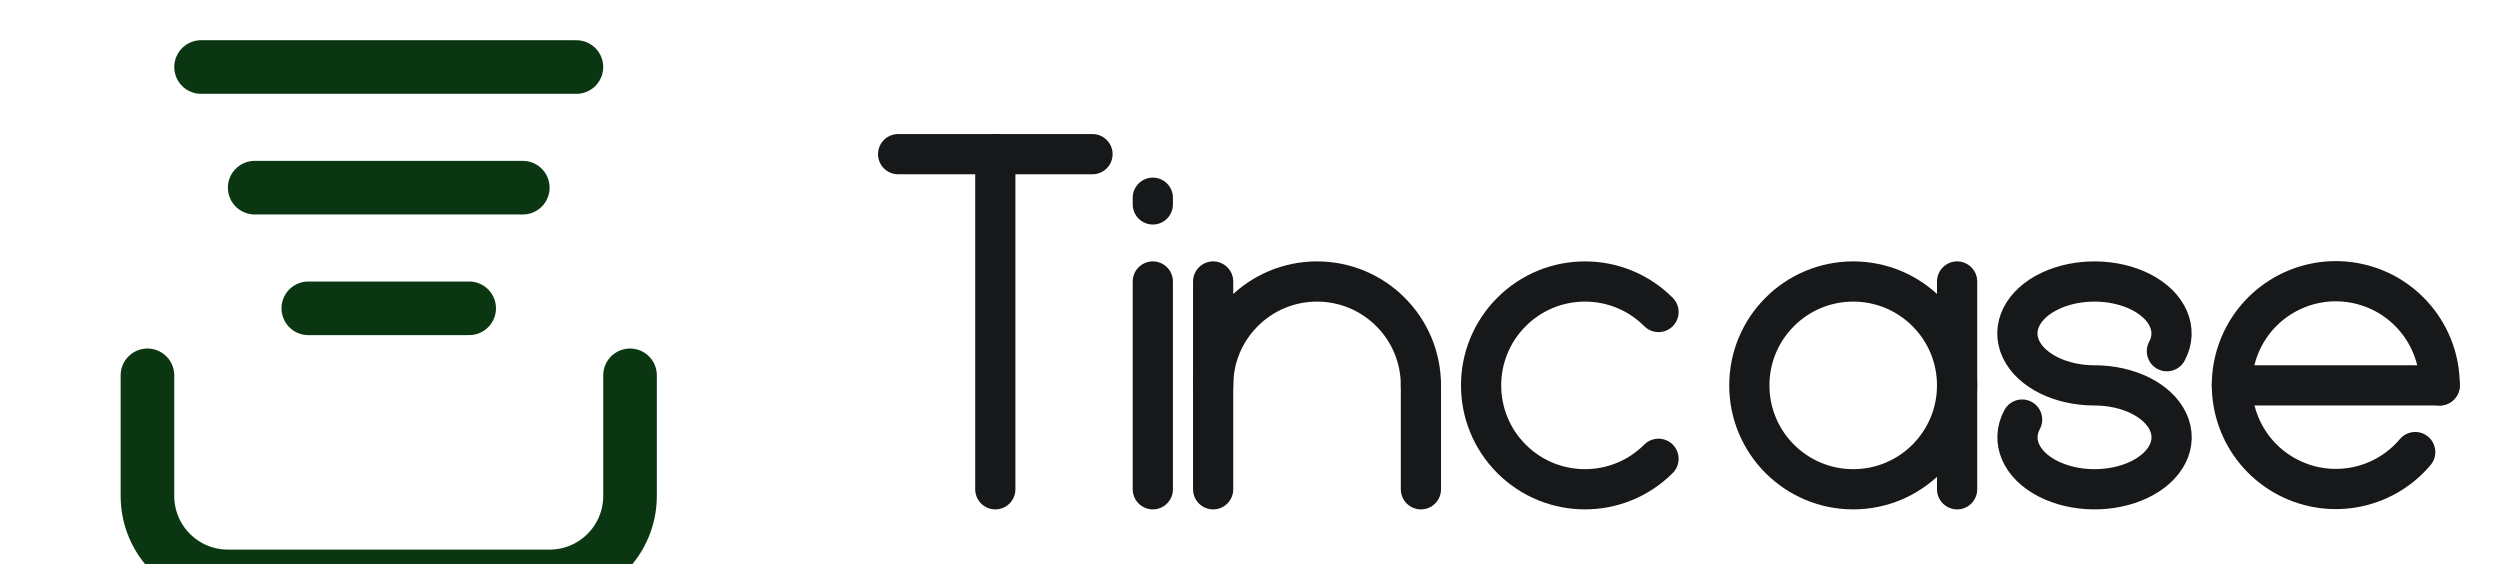
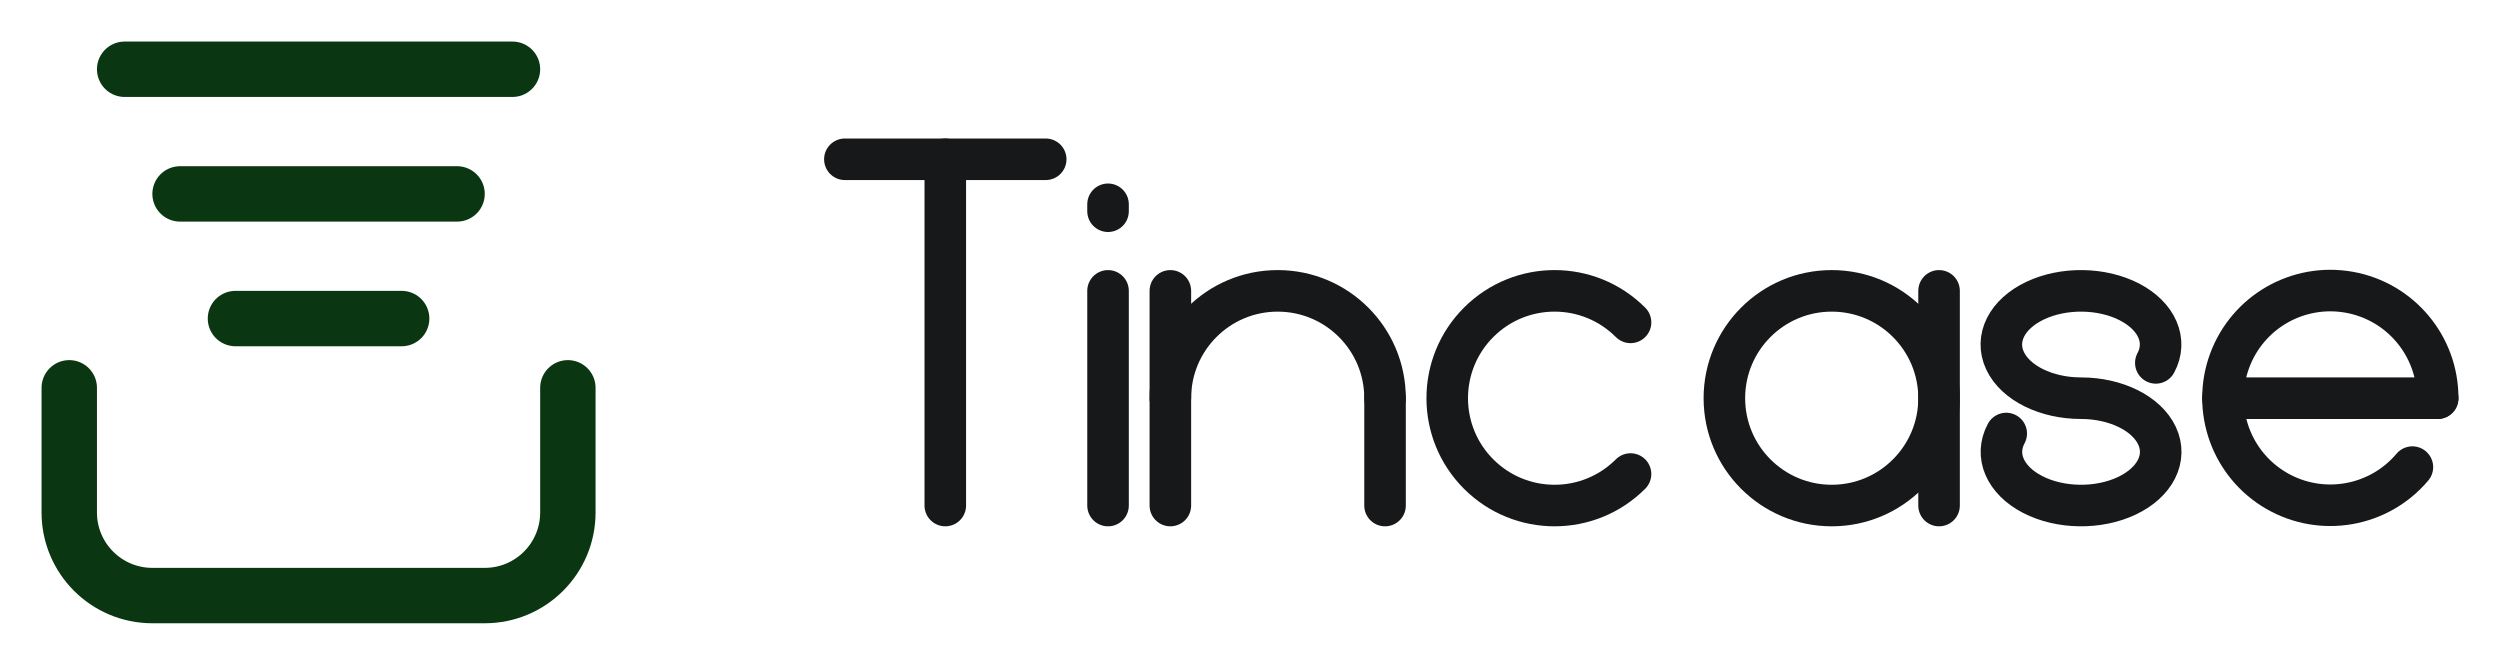
- <svg xmlns="http://www.w3.org/2000/svg" viewBox="-8.0 2.0 373.0 84.0">
+ <svg xmlns="http://www.w3.org/2000/svg" viewBox="4 2 361 96">
  <g fill="none" stroke="#0A3711" stroke-width="8" stroke-linecap="round" stroke-linejoin="round">
    <path d="M14 58V76A12 12 0 0 0 26 88H74A12 12 0 0 0 86 76V58" />
    <path d="M22 12H78" />
    <path d="M30 30H70" />
    <path d="M38 48H62" />
  </g>
  <g transform="translate(126 25) scale(0.5)">
    <g fill="none" stroke="#17181A" stroke-width="12" stroke-linecap="round" stroke-linejoin="round">
      <path d="M0 0H58" />
      <path d="M29 0V100" />
      <path d="M76 38V100" />
      <path d="M76 13V15" />
      <path d="M94 38V100" />
      <path d="M94 69A31 31 0 0 1 156 69" />
      <path d="M156 69V100" />
      <path d="M226.9 47.1A31 31 0 1 0 226.9 90.9" />
      <path d="M254 69A31 31 0 1 1 316 69A31 31 0 1 1 254 69Z" />
      <path d="M316 38V100" />
      <path d="M378.6 58.8A23 15.5 0 1 0 357 69A23 15.5 0 1 1 335.4 79.2" />
      <path d="M460 69A31 31 0 1 0 452.7 88.9" />
      <path d="M398 69H460" />
    </g>
  </g>
</svg>
